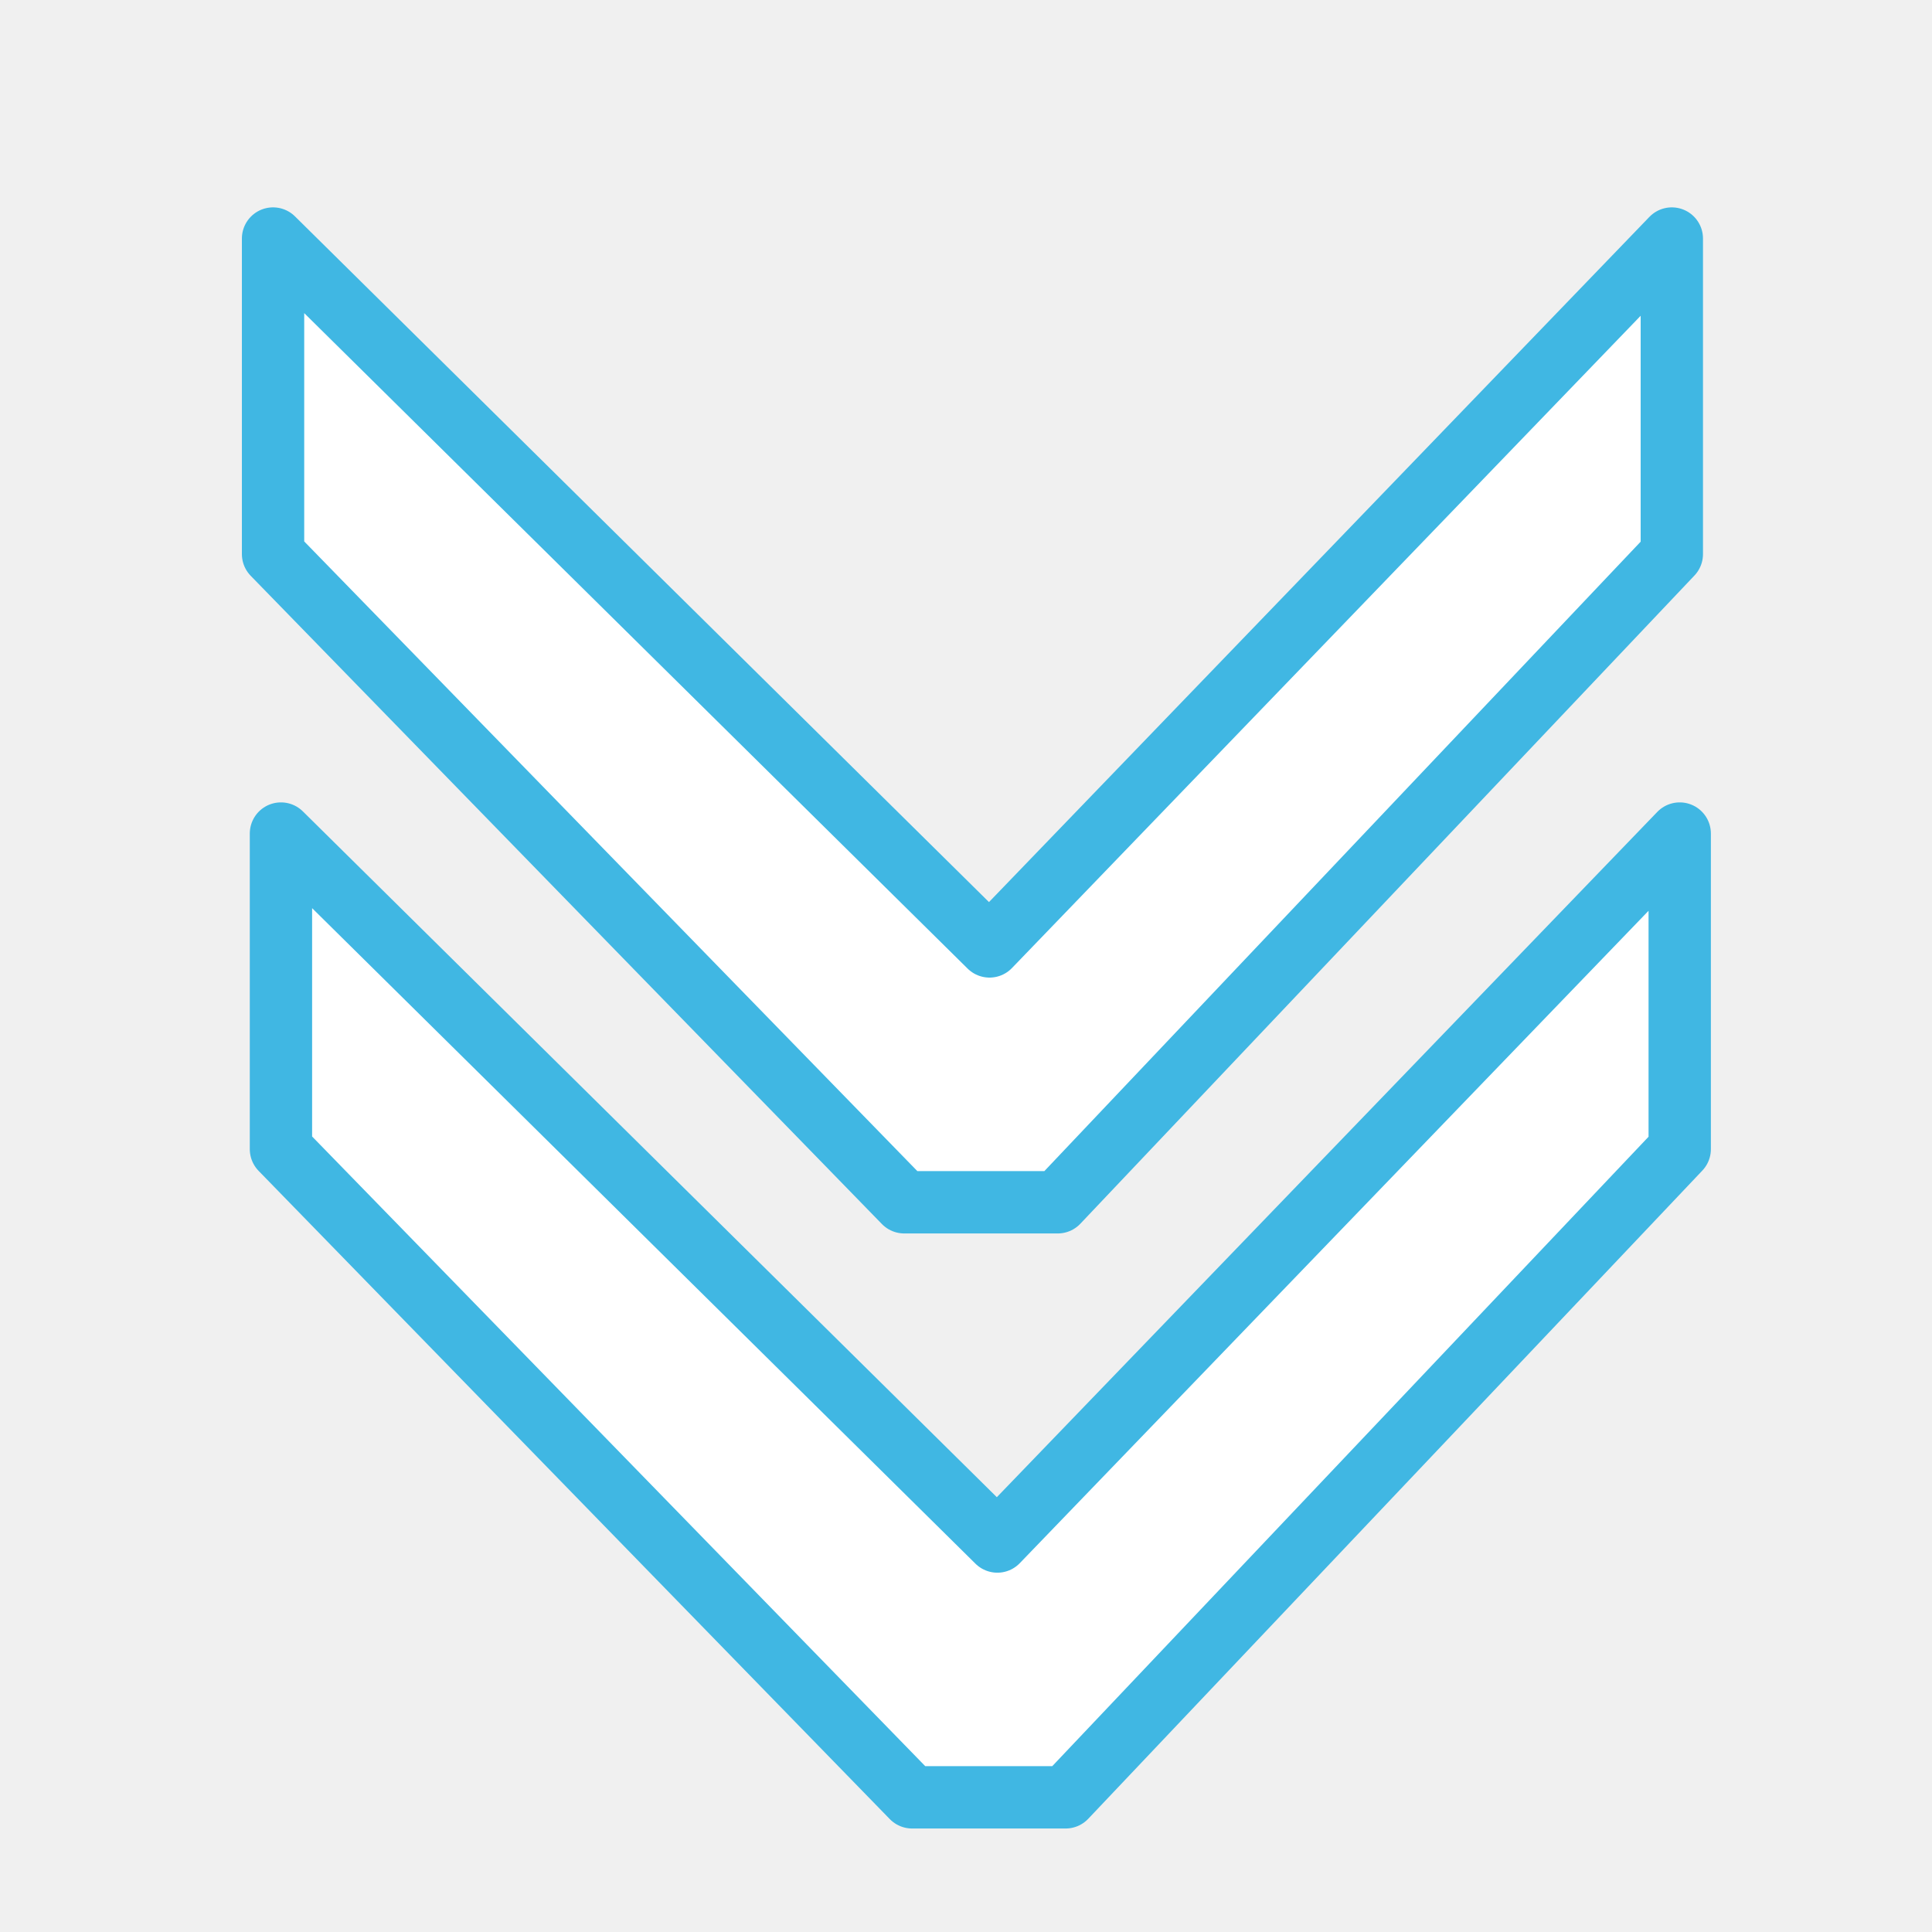
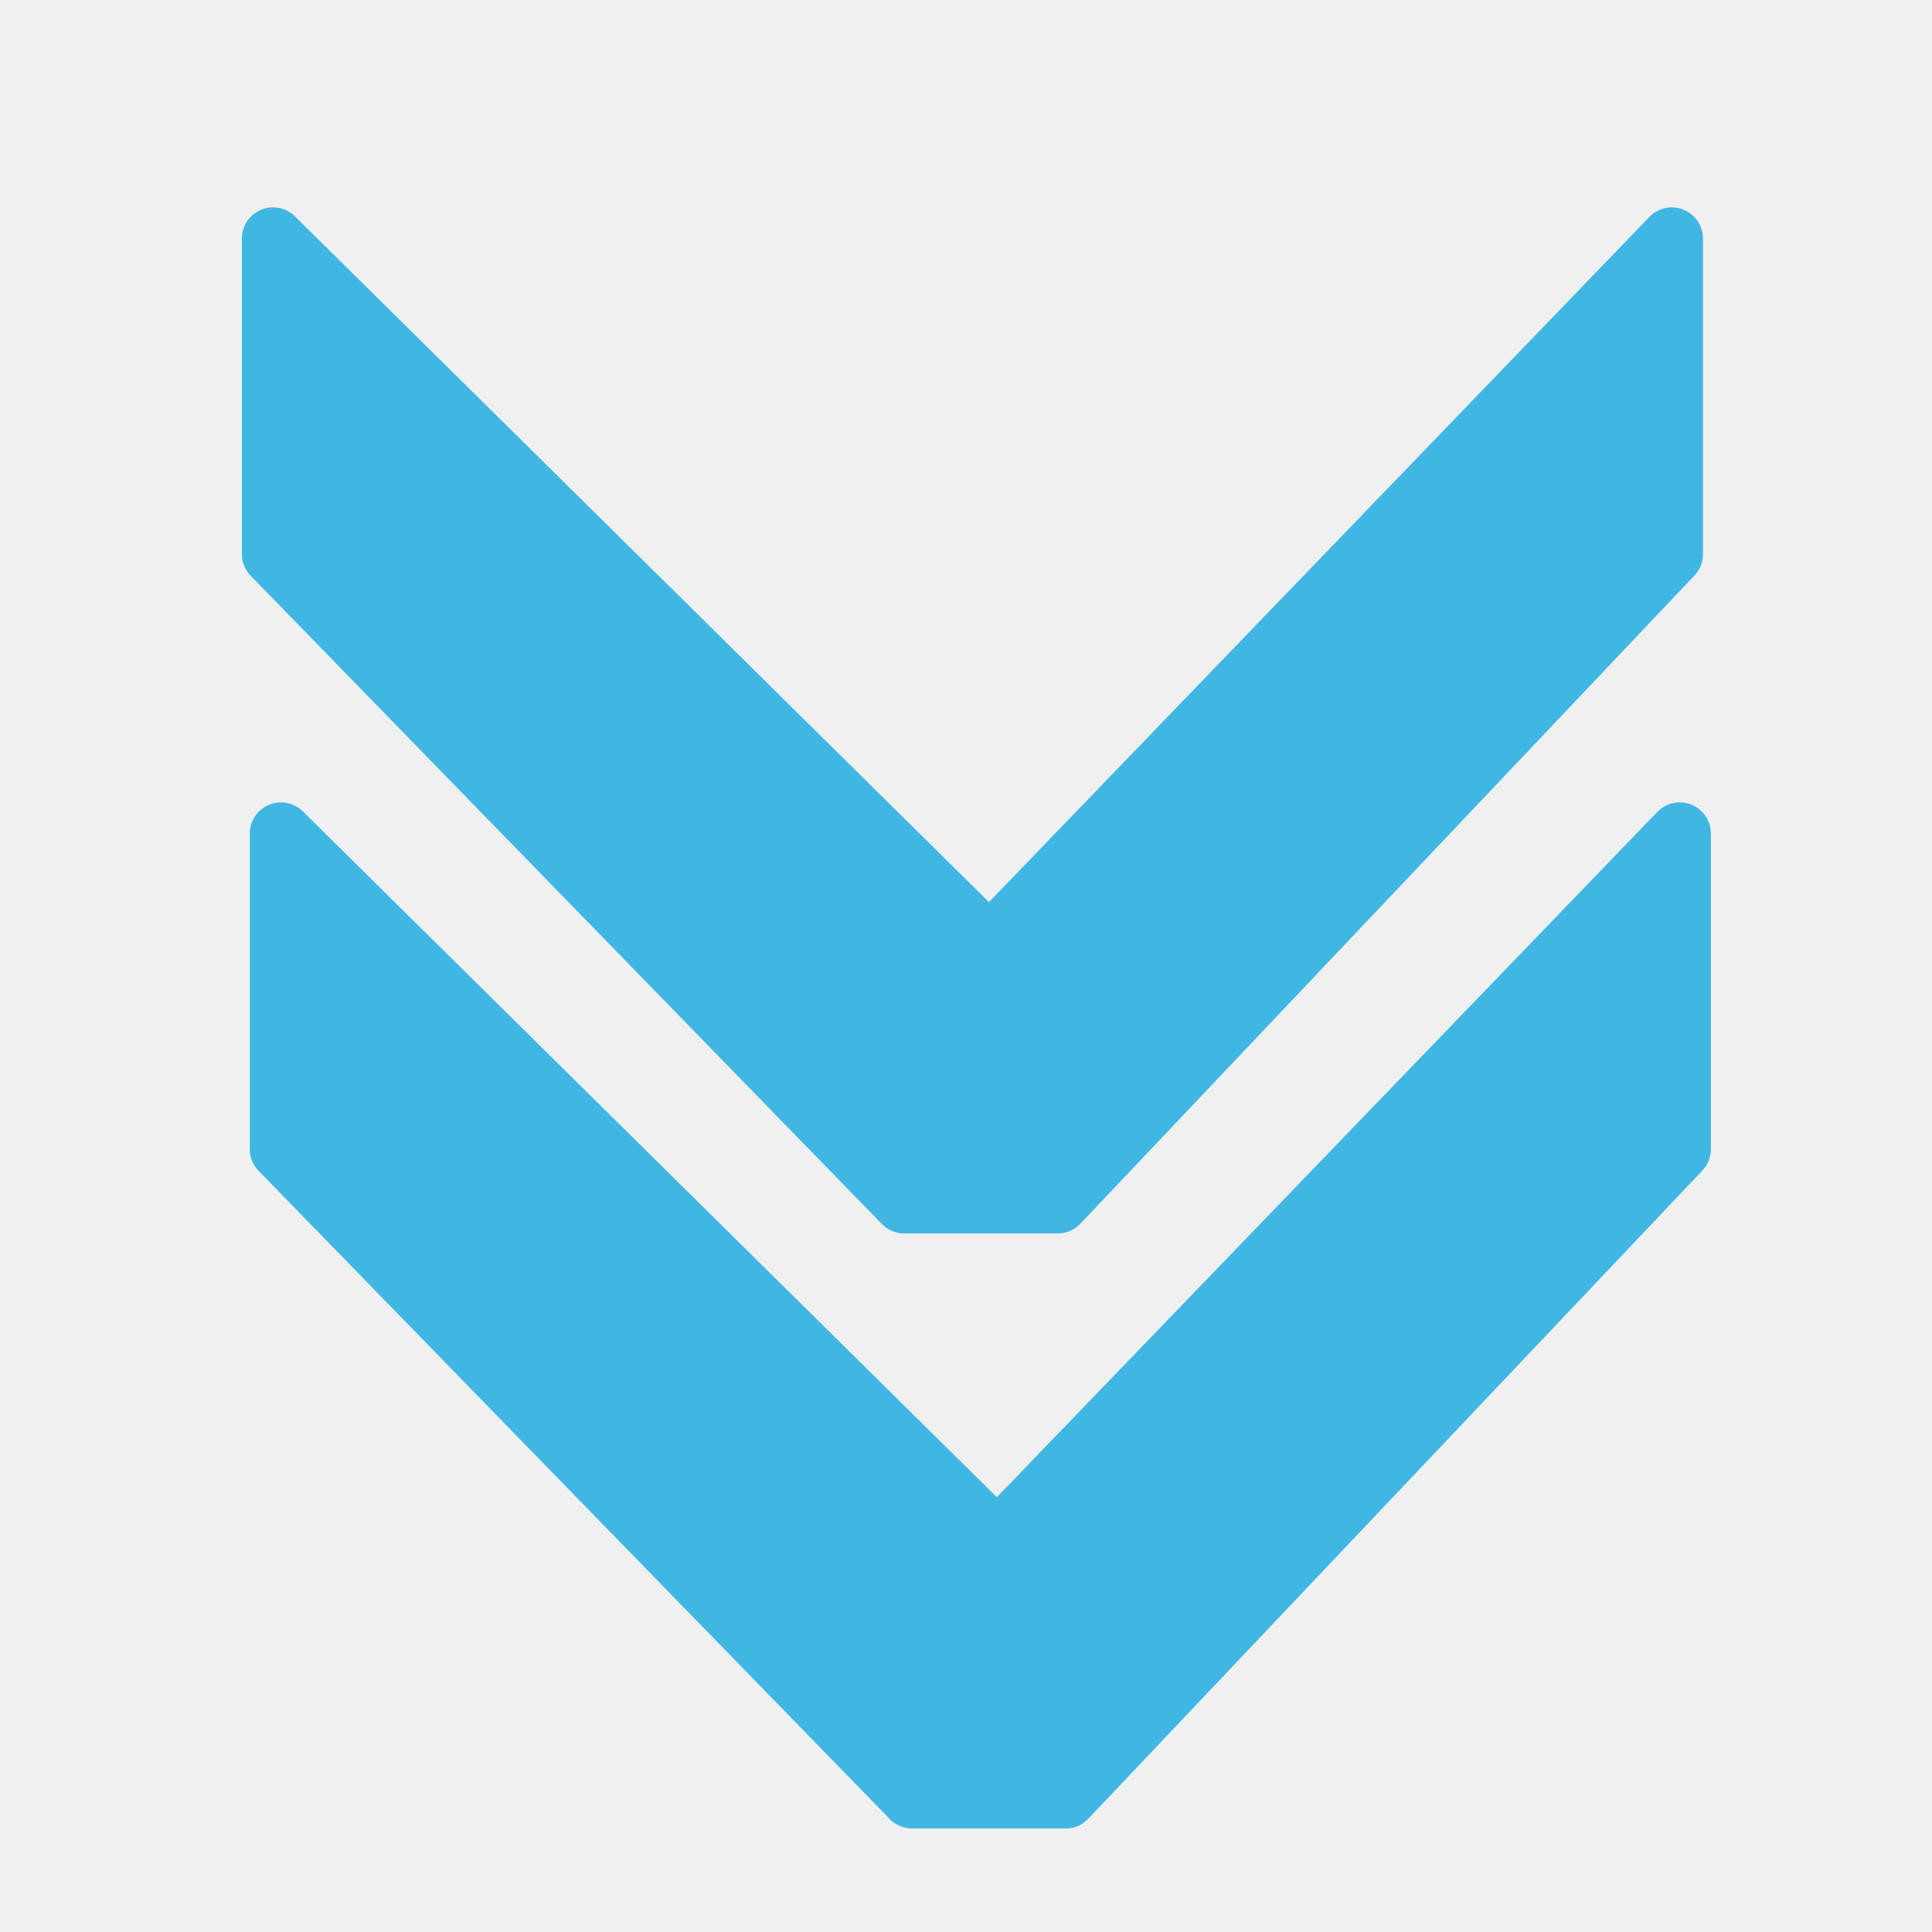
<svg xmlns="http://www.w3.org/2000/svg" version="1.1" id="Layer_1" x="0px" y="0px" width="46.5px" height="46.5px" viewBox="0 2.375 46.5 46.5" enable-background="new 0 2.375 46.5 46.5" xml:space="preserve">
  <g>
    <g>
      <g>
-         <polygon fill="#FFFFFF" stroke="#40B7E3" stroke-width="1.5" stroke-linecap="round" stroke-linejoin="round" stroke-miterlimit="10" points="     21.763,31.312 25.458,31.312 40.238,15.711 40.238,8.116 23.816,25.154 6.572,8.116 6.572,15.711    " />
-         <polygon fill="#FFFFFF" stroke="#40B7E3" stroke-width="1.5" stroke-linecap="round" stroke-linejoin="round" stroke-miterlimit="10" points="     21.953,45.634 25.648,45.634 40.428,30.033 40.428,22.437 24.005,39.477 6.762,22.437 6.762,30.033    " />
+         <polygon fill="#40B7E3" stroke="#40B7E3" stroke-width="1.5" stroke-linecap="round" stroke-linejoin="round" stroke-miterlimit="10" points="     21.763,31.312 25.458,31.312 40.238,15.711 40.238,8.116 23.816,25.154 6.572,8.116 6.572,15.711    " />
+         <polygon fill="#40B7E3" stroke="#40B7E3" stroke-width="1.5" stroke-linecap="round" stroke-linejoin="round" stroke-miterlimit="10" points="     21.953,45.634 25.648,45.634 40.428,30.033 40.428,22.437 24.005,39.477 6.762,22.437 6.762,30.033    " />
      </g>
    </g>
  </g>
</svg>
